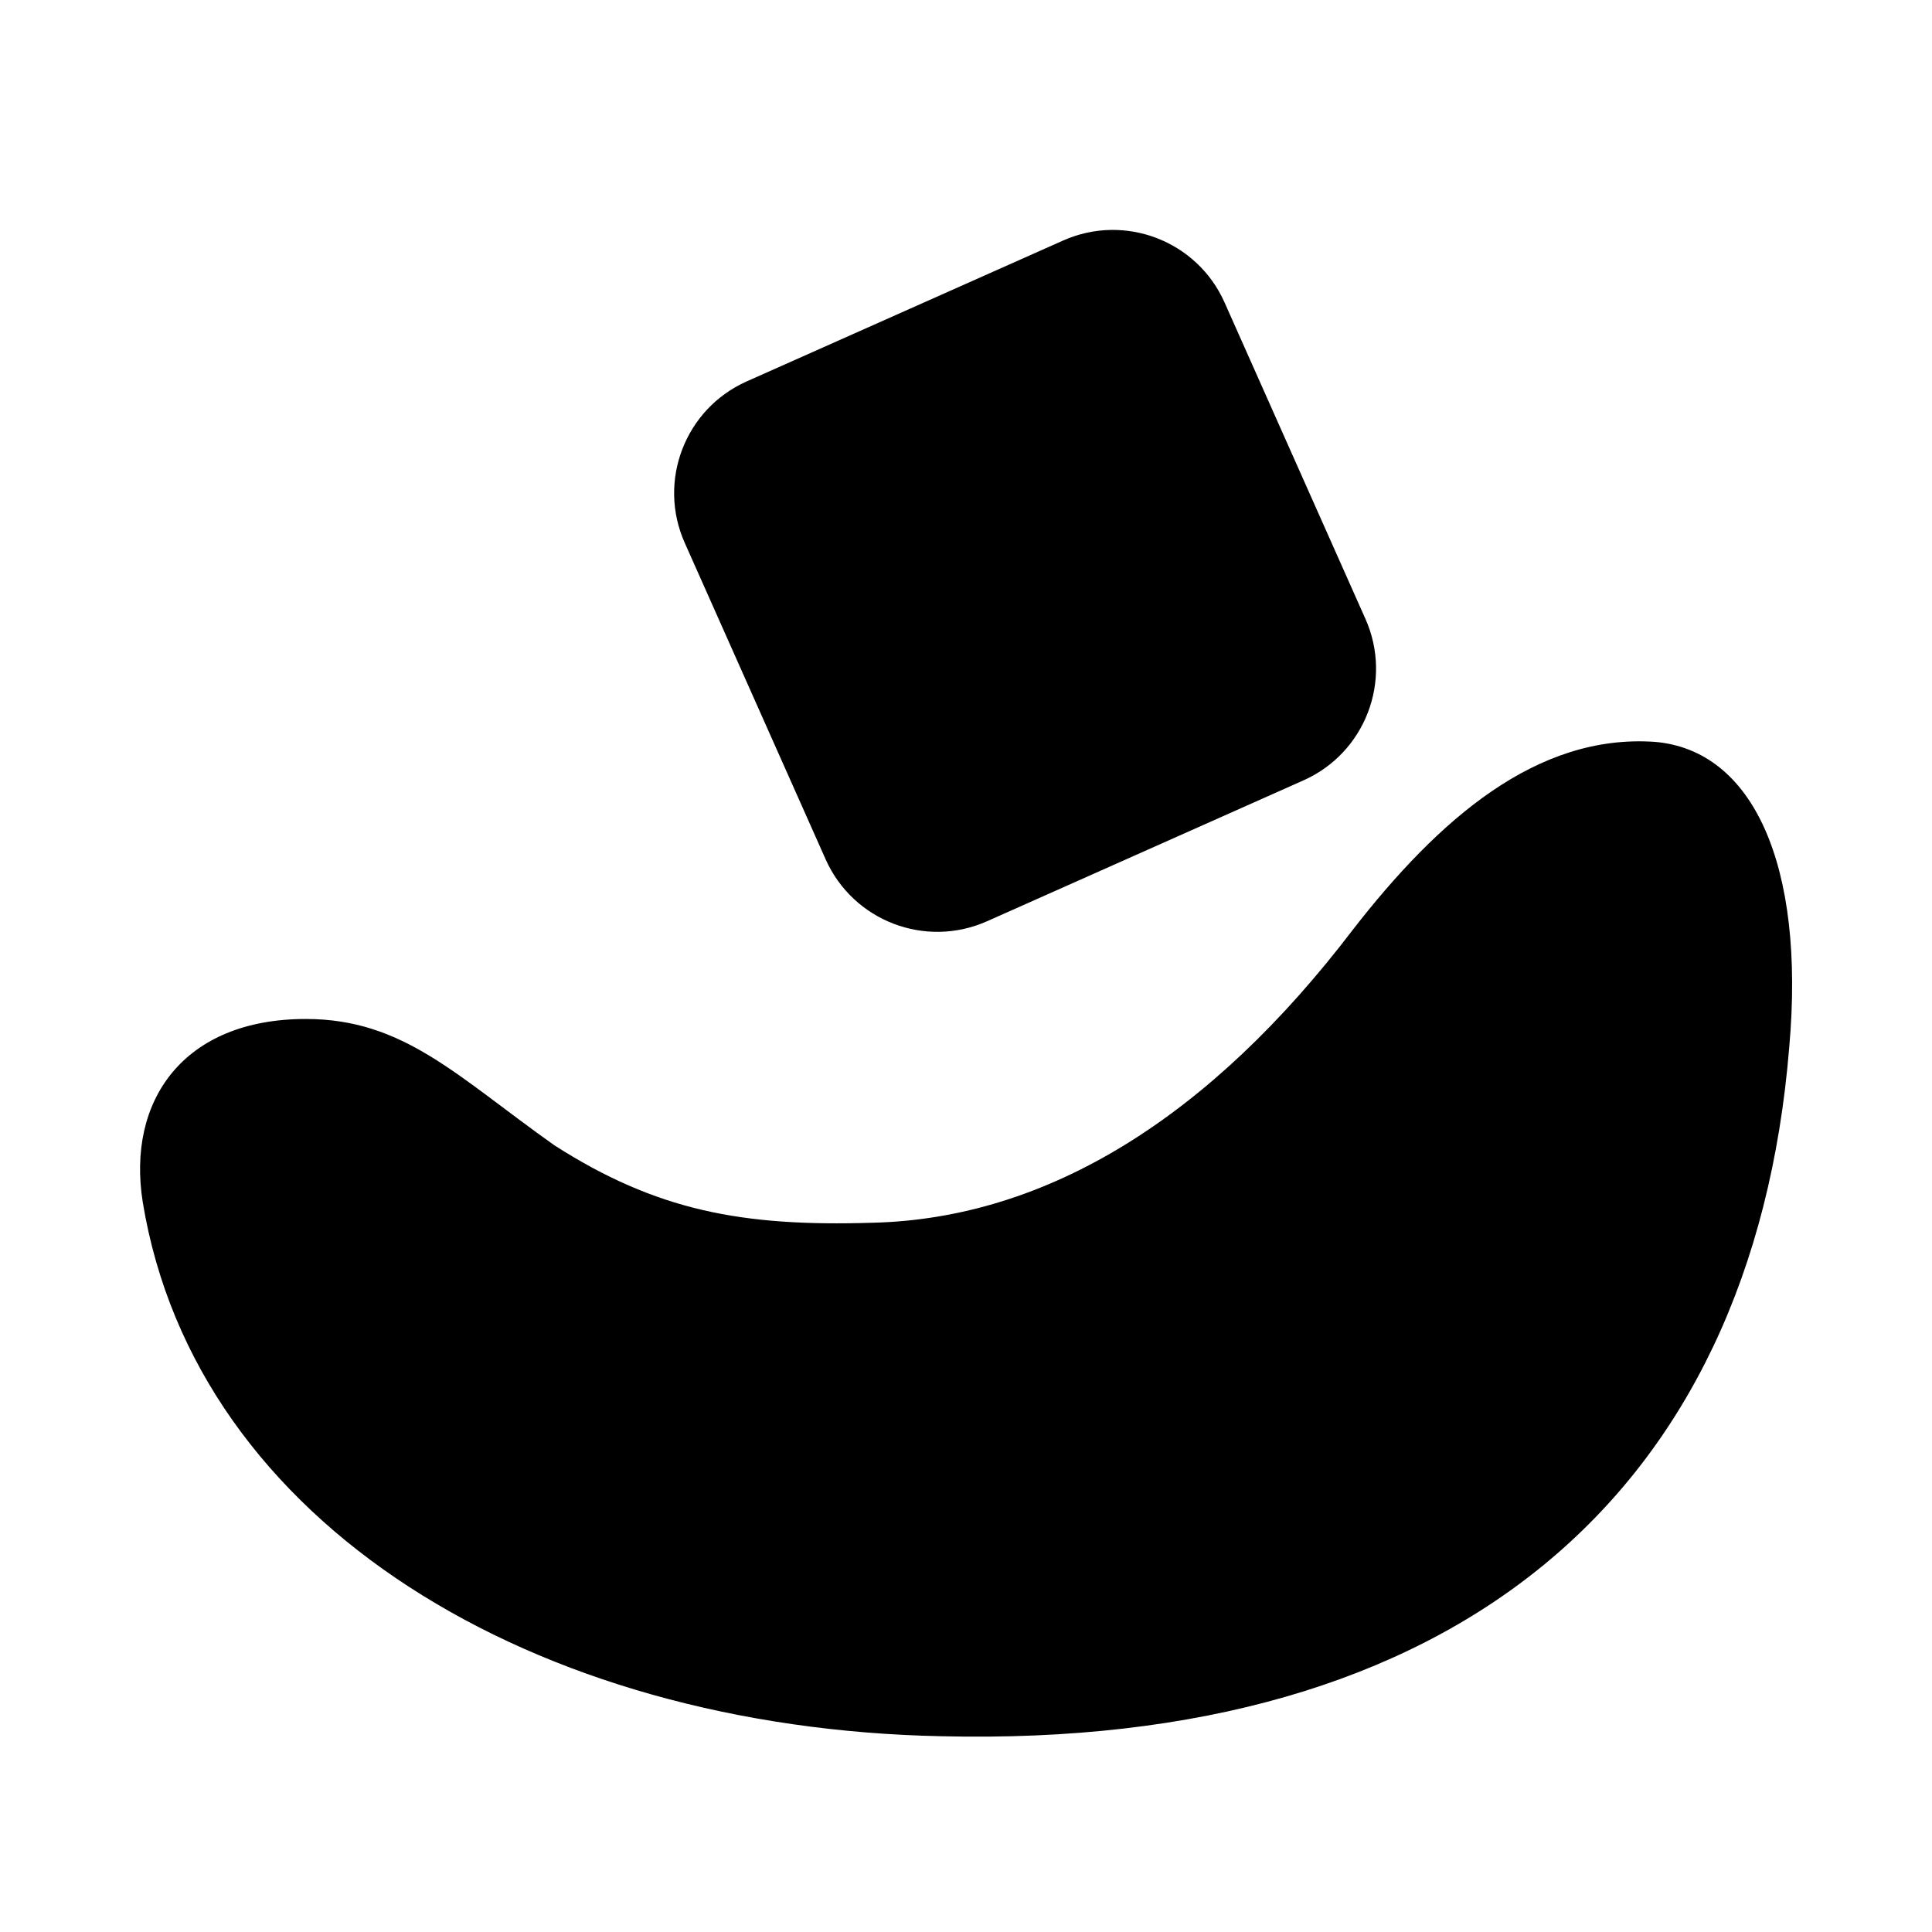
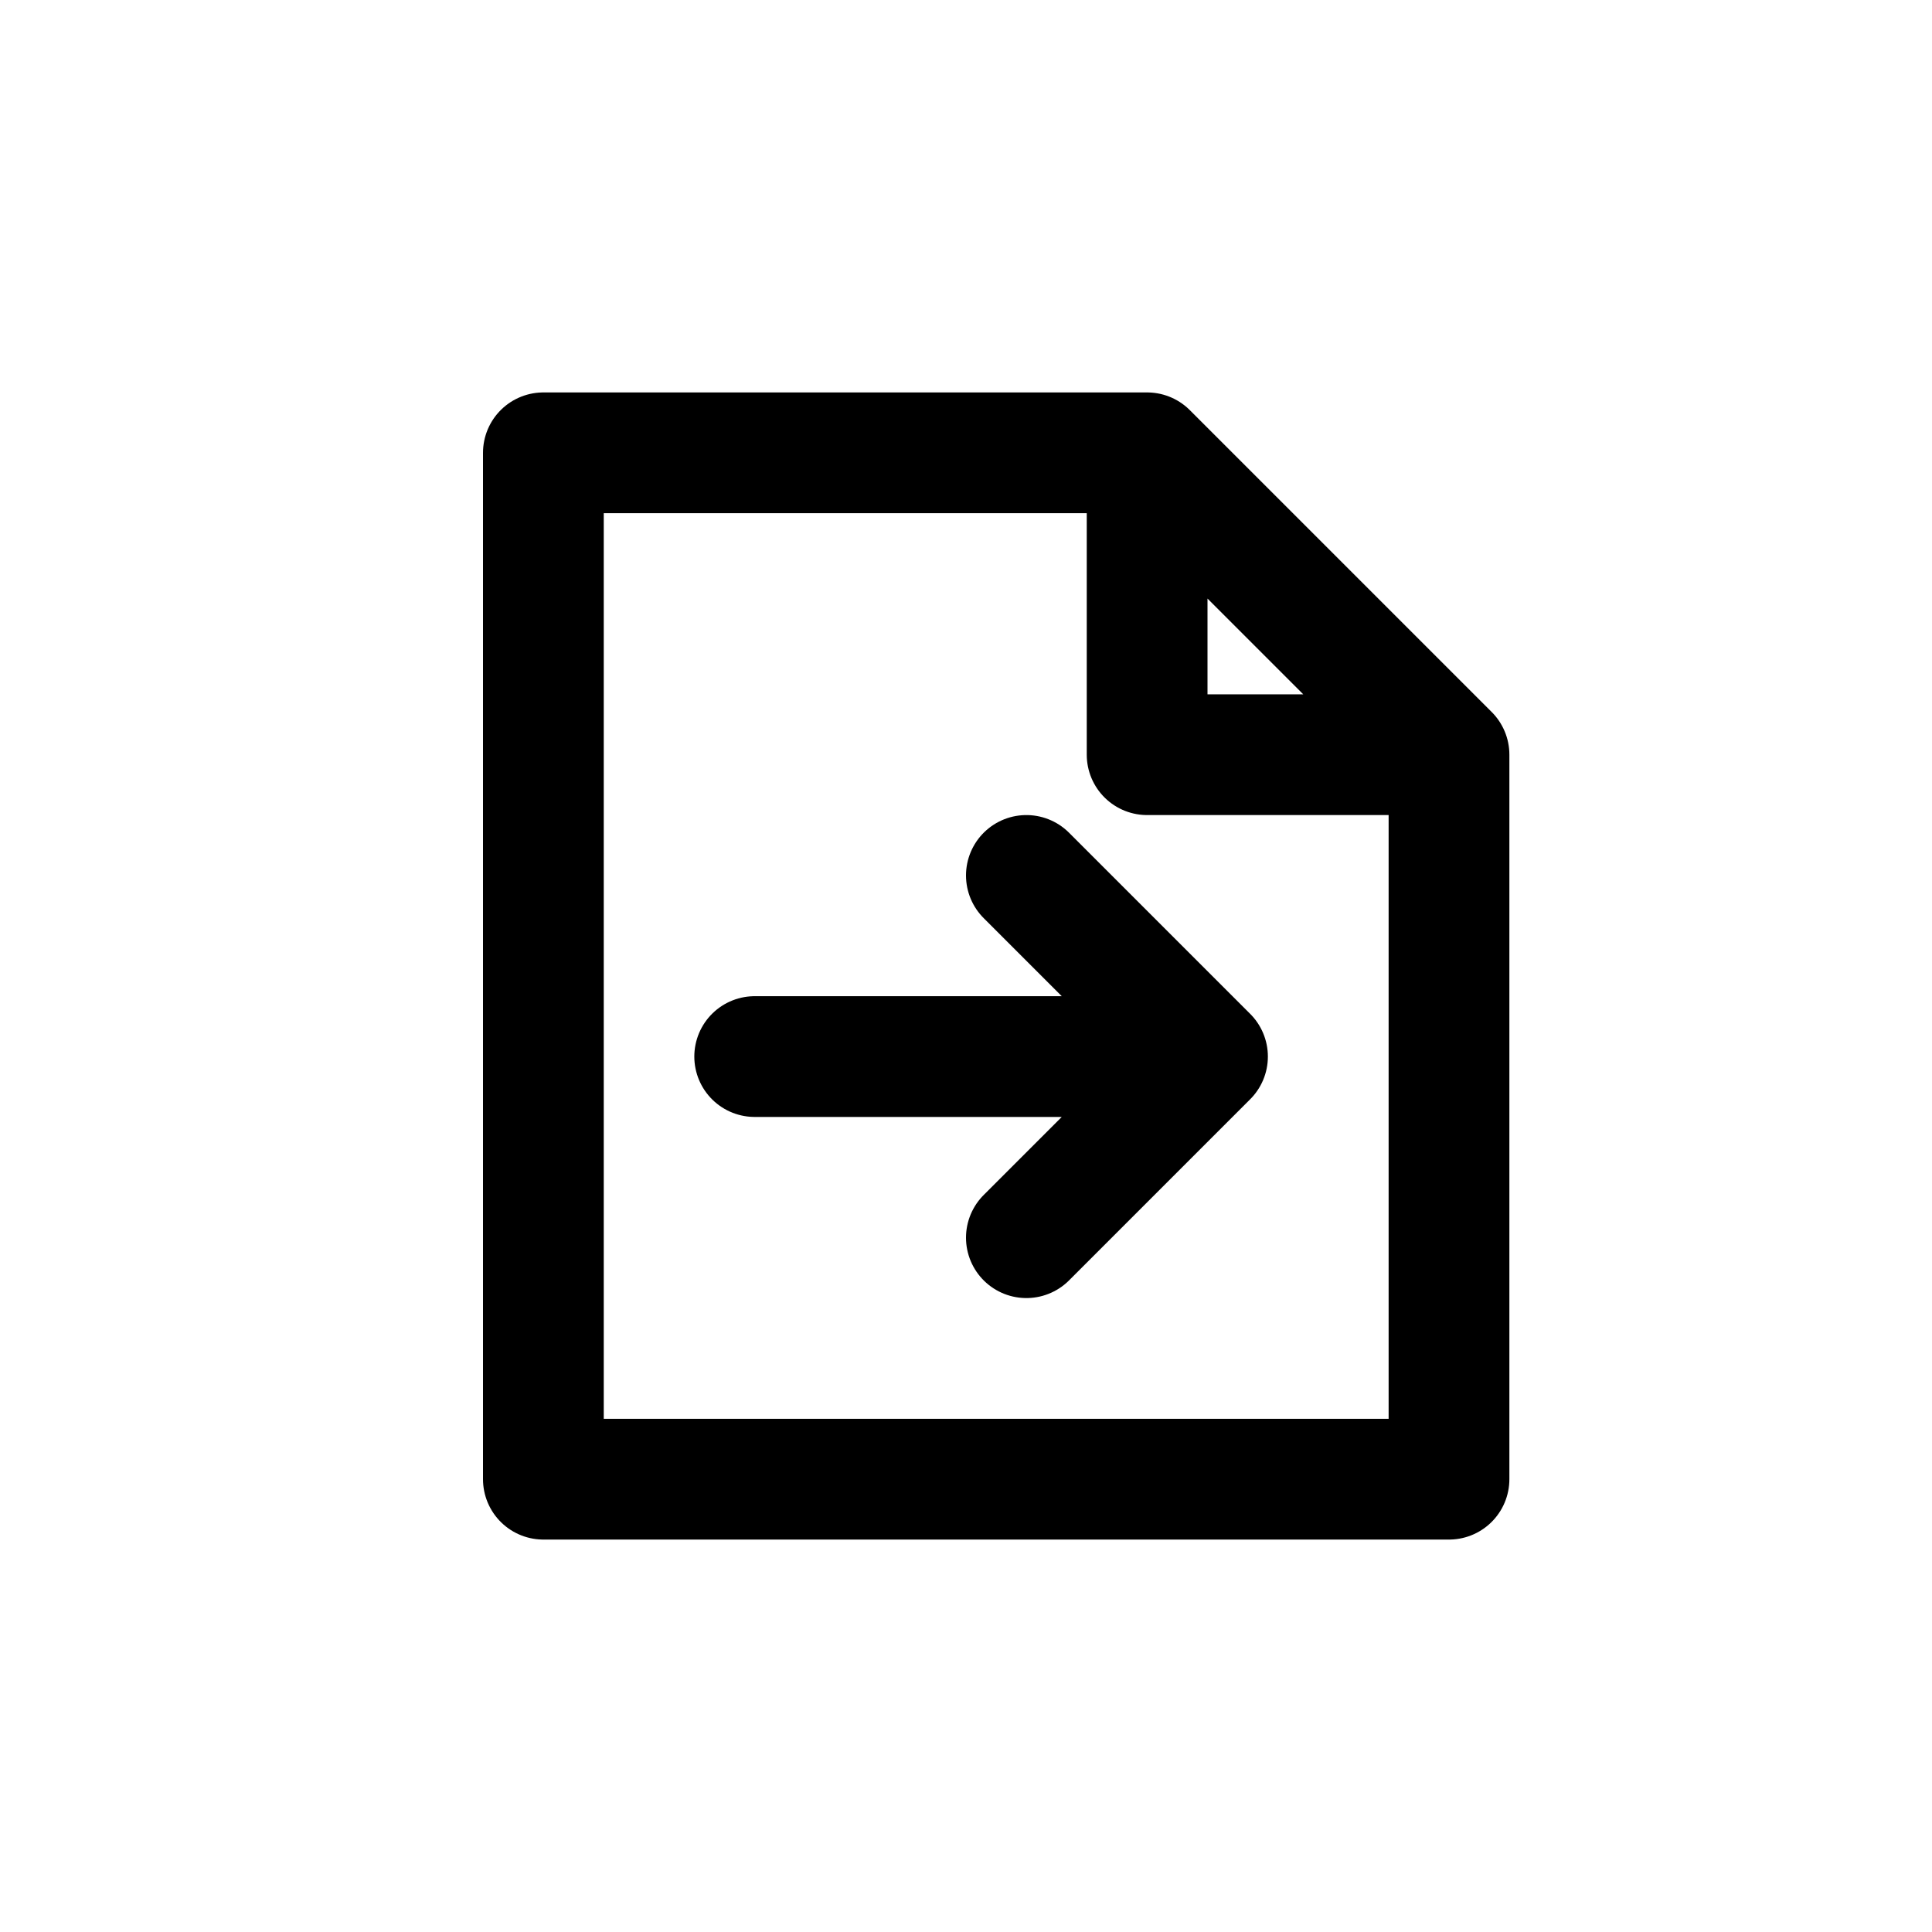
- <svg xmlns="http://www.w3.org/2000/svg" width="1024" height="1024" viewBox="0 0 512 512" role="img" aria-label="PickDrop 拾传 · 托盘模板图标">
-   <g transform="translate(256 256) scale(1.08) translate(-256 -256)">
-     <g transform="translate(22 36)">
-       <path fill="#000000" d="M133 264 C109 247 96 233 72 233 C42 233 28 253 32 278 C45 357 128 407 228 409 C354 412 427 350 436 240 C440 195 427 167 403 165 C374 163 350 184 329 211 C294 257 254 282 211 283 C179 284 158 280 133 264 Z" />
-       <rect x="176" y="53" width="145" height="145" rx="30" fill="#000000" transform="rotate(-24 248.5 125.5)" />
-     </g>
-   </g>
+ <svg xmlns="http://www.w3.org/2000/svg" viewBox="0 0 64 64">
+   <path d="M18 15h20l10 10v24H18Z M38 15v10h10 M25 35h15m-6-6 6 6-6 6" fill="none" stroke="#000" stroke-width="4" stroke-linejoin="round" stroke-linecap="round" />
</svg>
